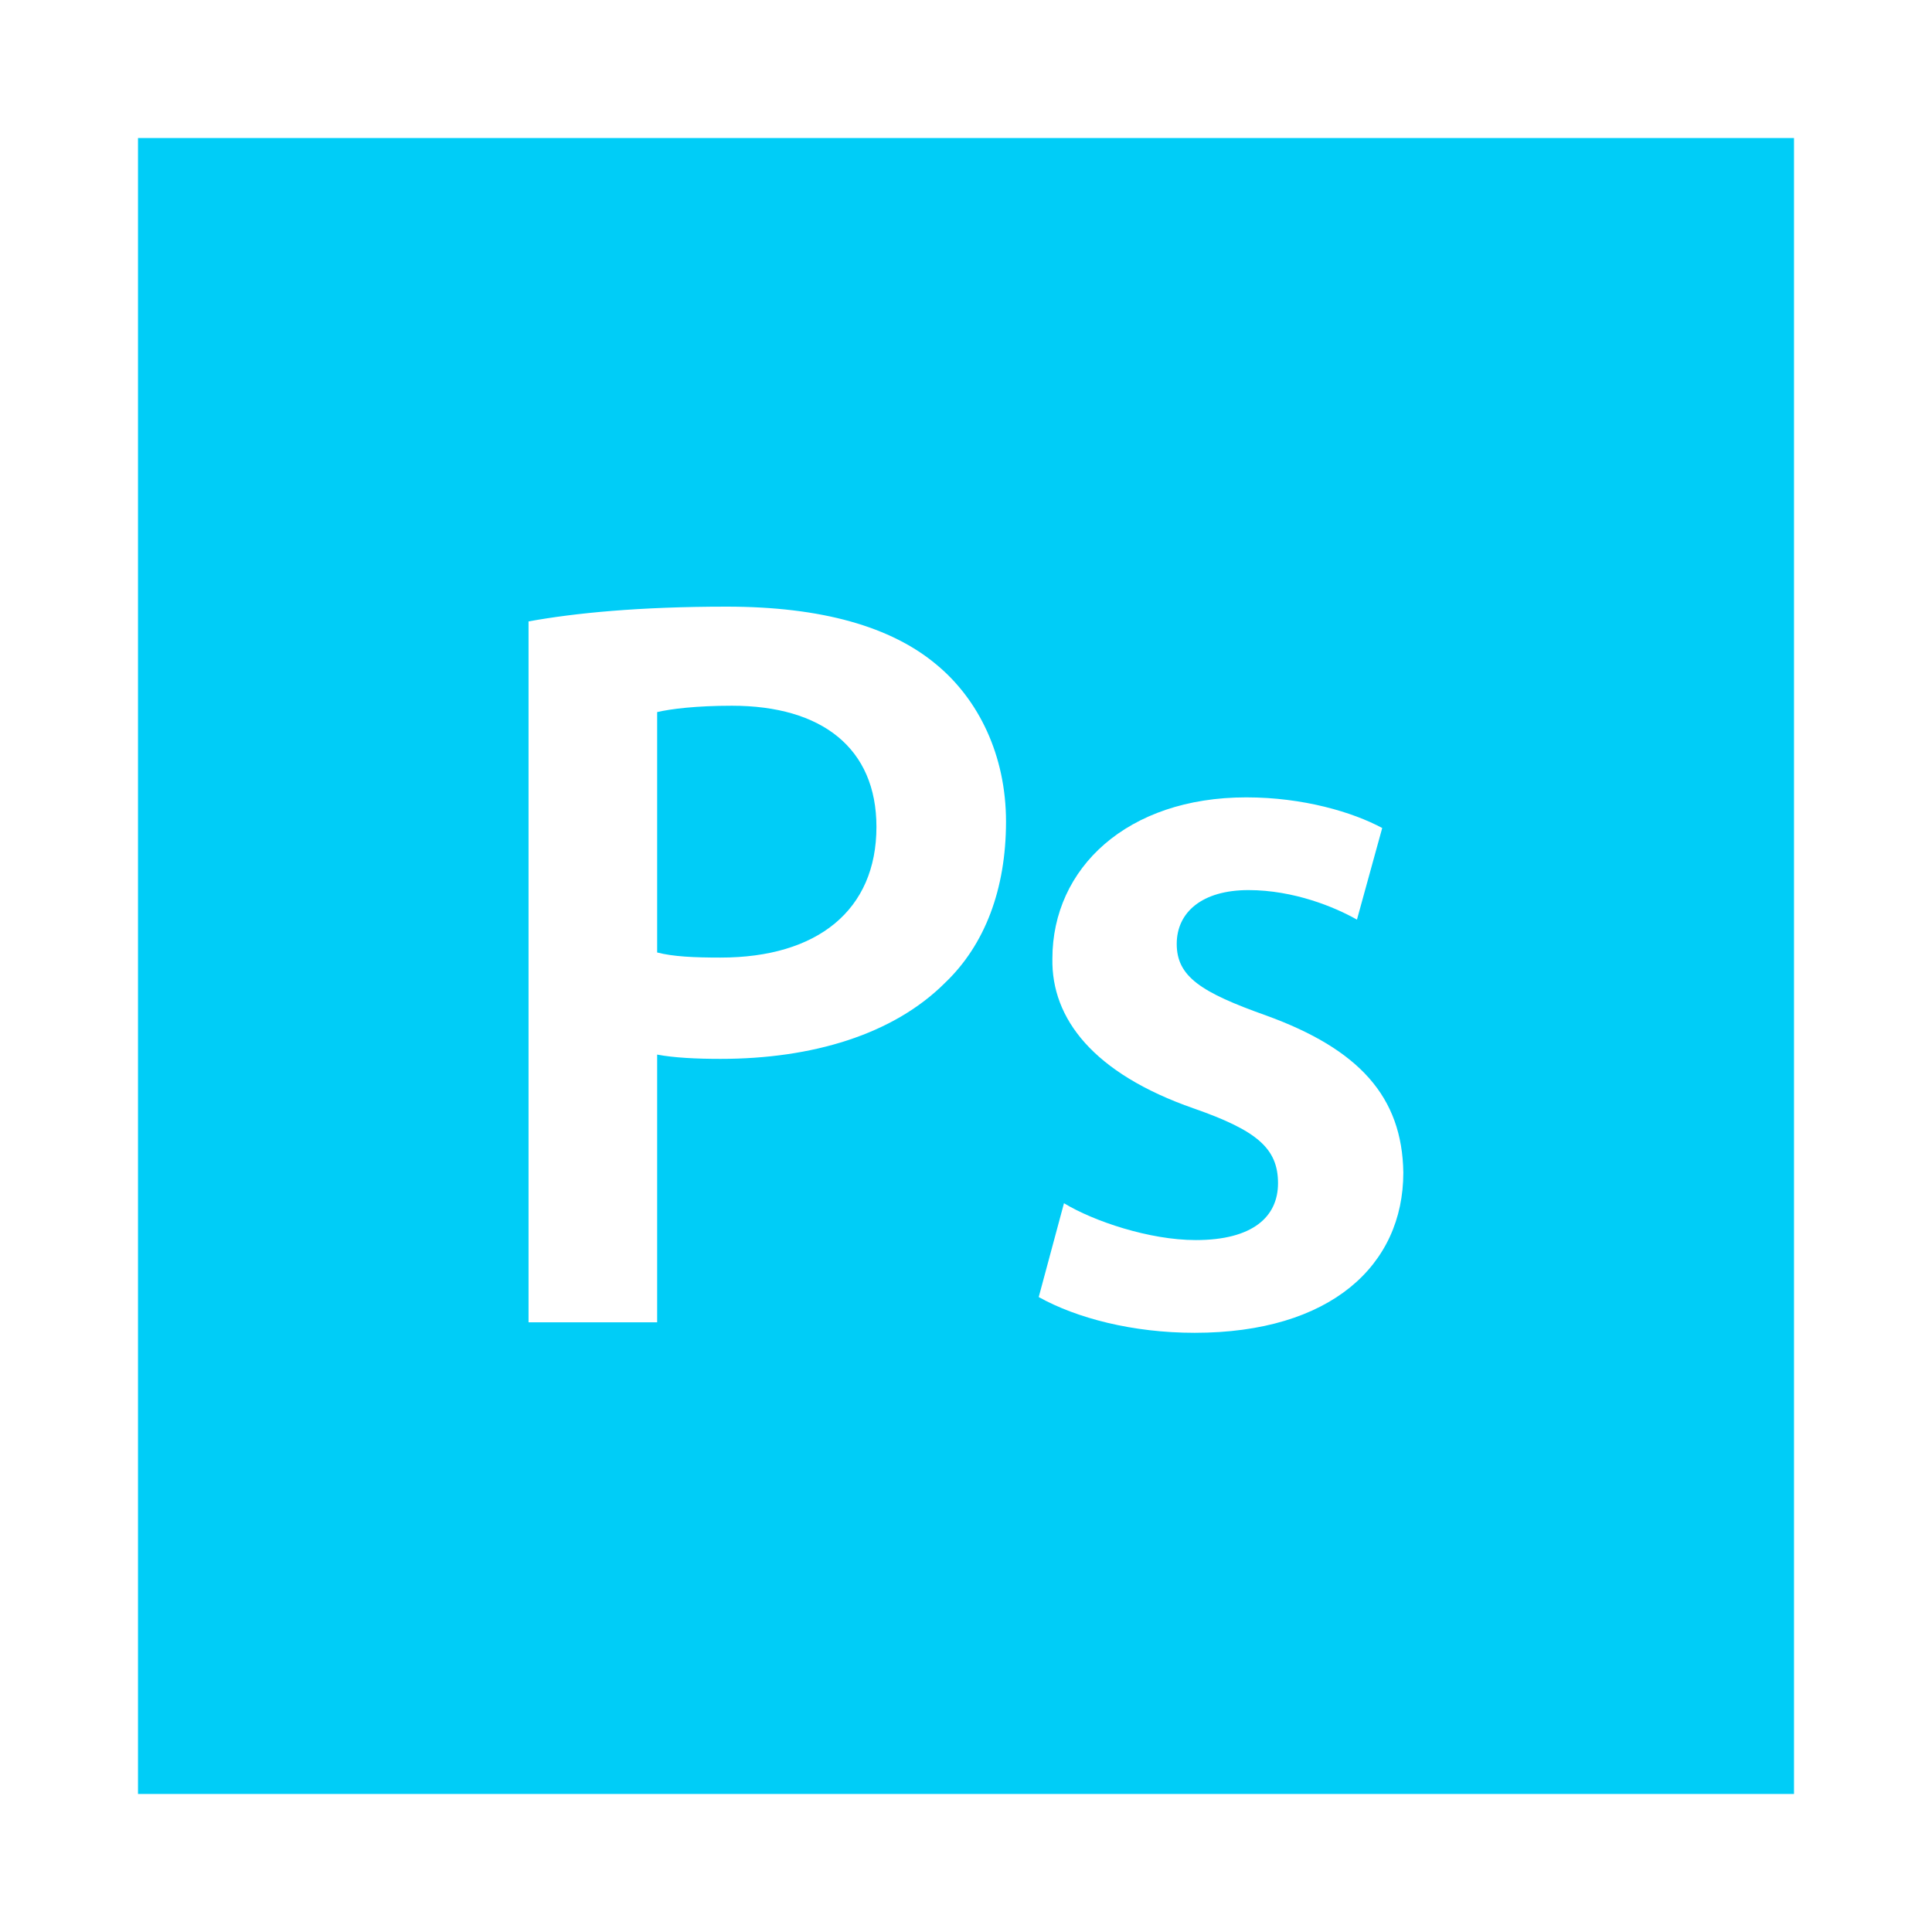
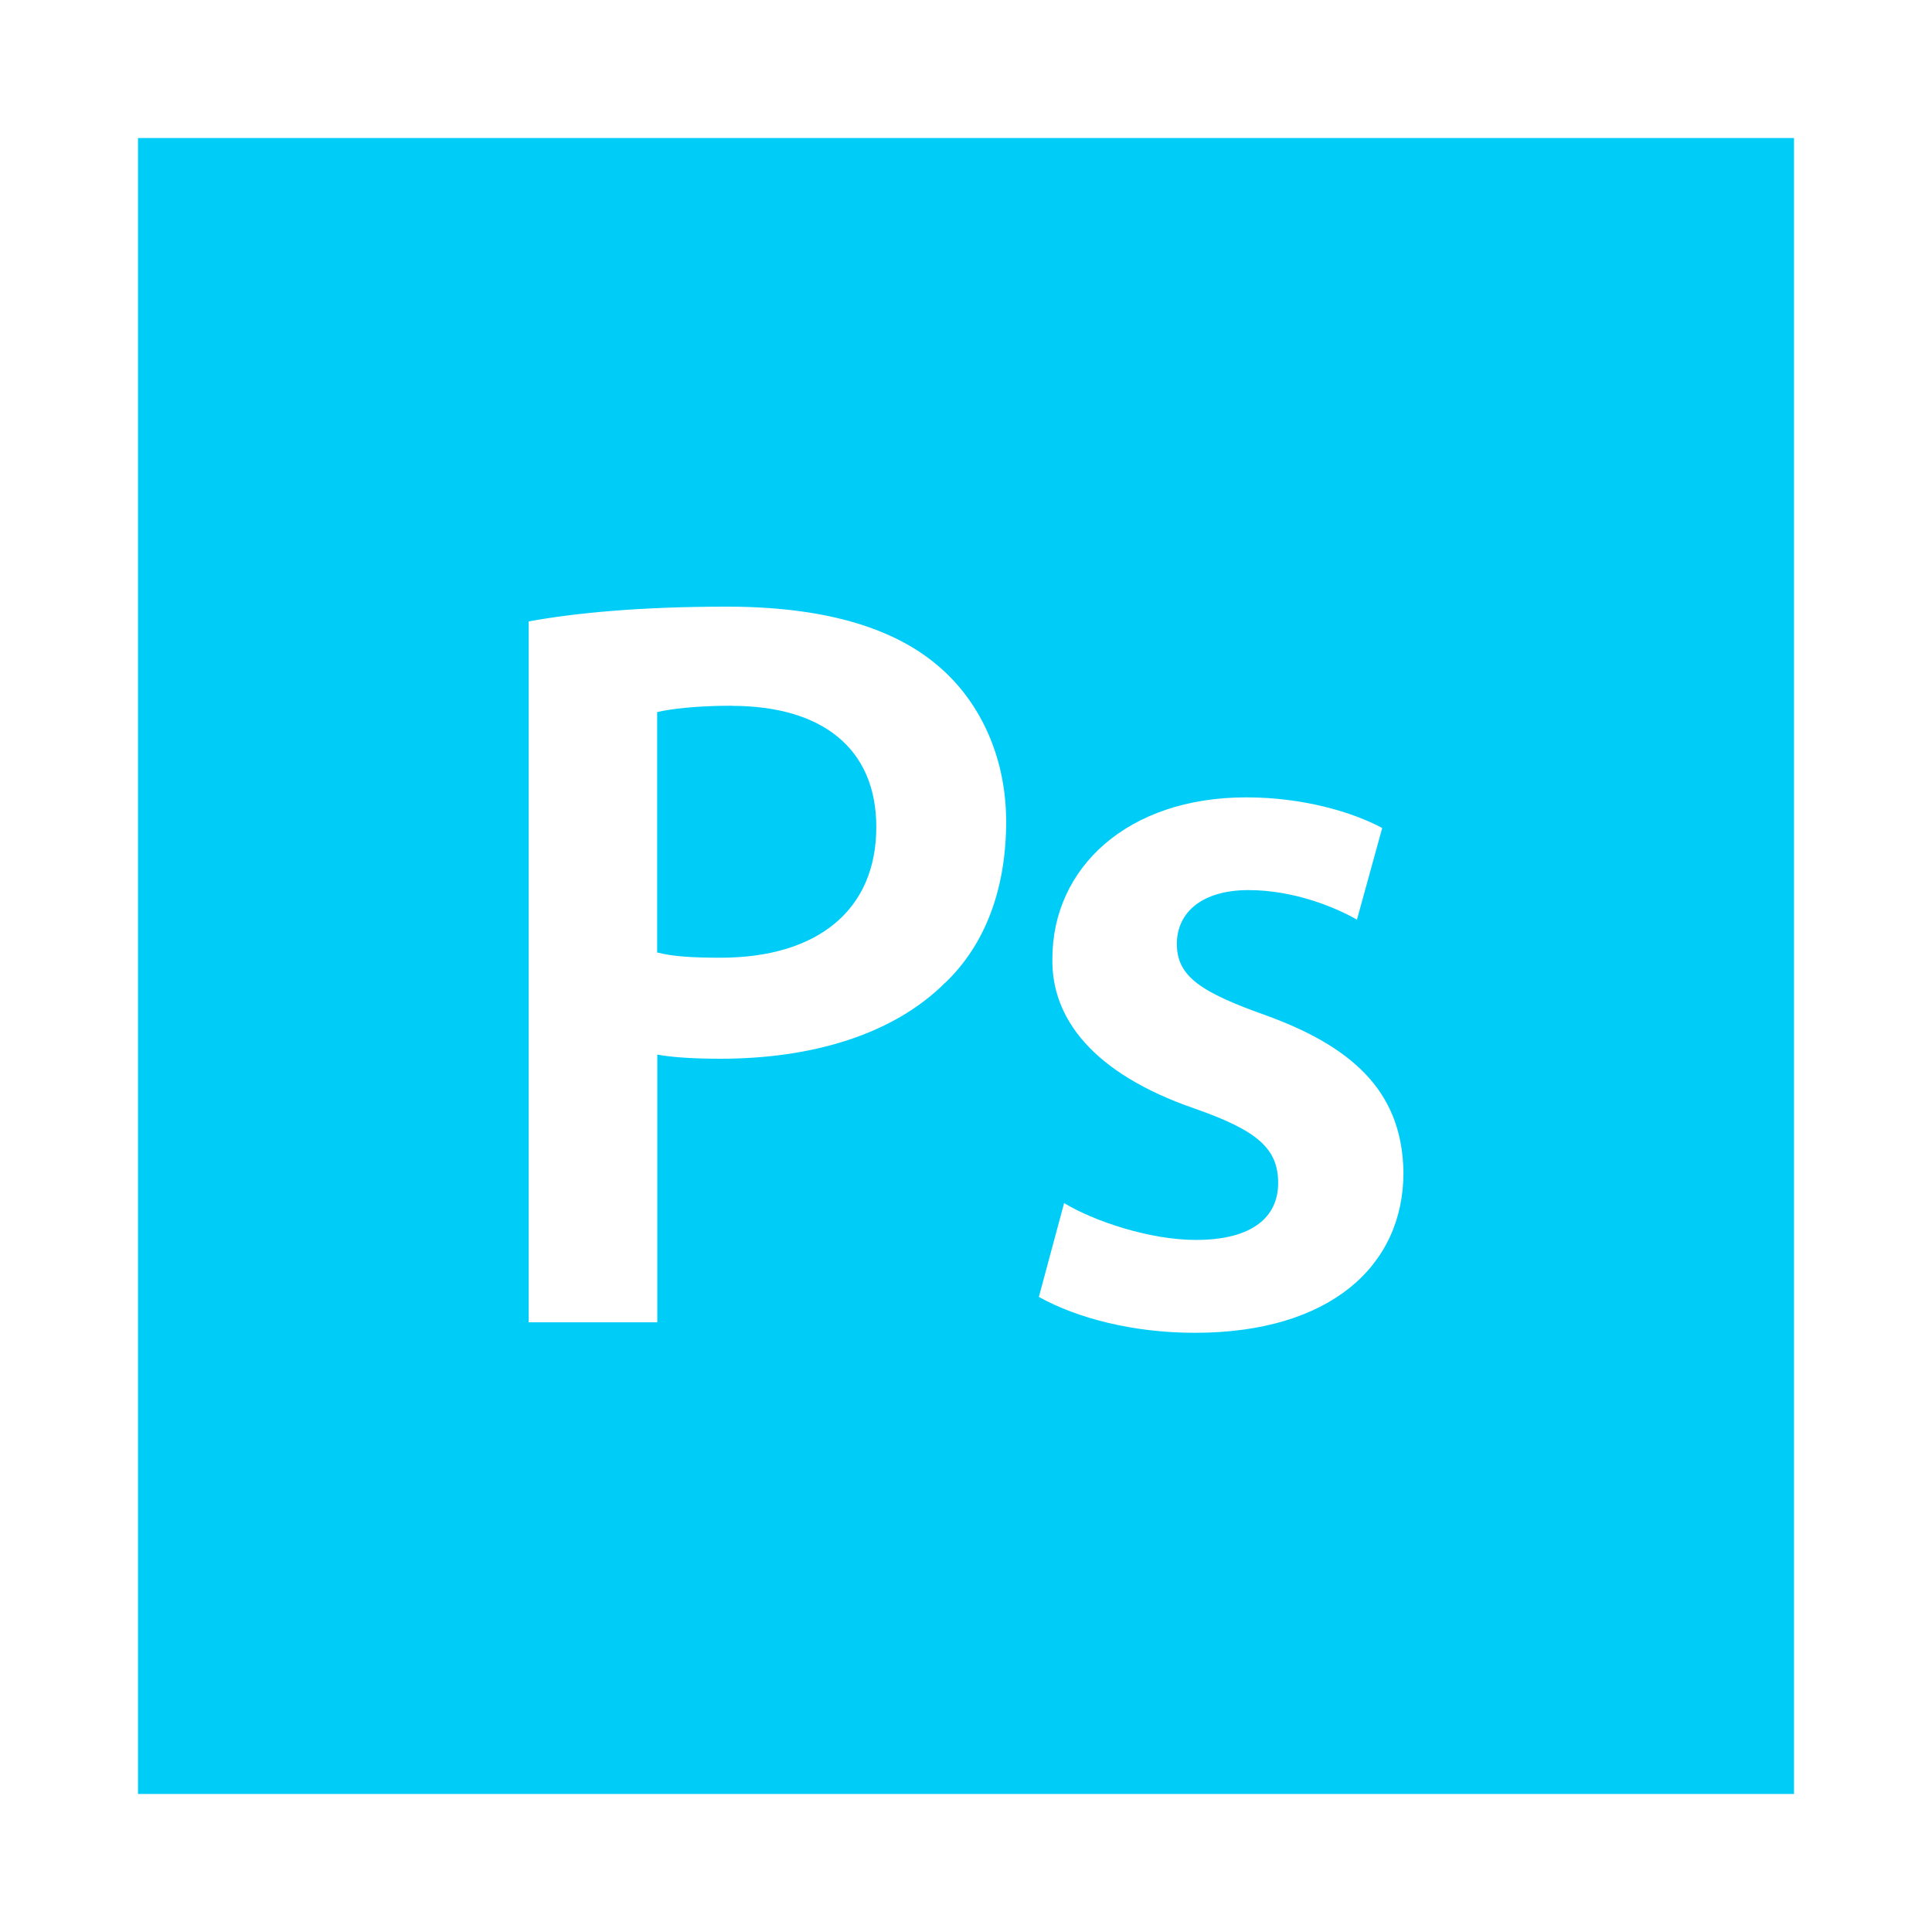
- <svg xmlns="http://www.w3.org/2000/svg" role="img" focusable="false" aria-hidden="true" viewBox="0 0 14 14">
-   <path d="M 1,1 1,13 13,13 13,1 1,1 Z M 6.848,7.122 C 6.473,7.497 5.885,7.673 5.221,7.673 5.045,7.673 4.885,7.665 4.762,7.642 l 0,1.94 -0.932,0 0,-5.079 c 0.336,-0.061 0.802,-0.107 1.436,-0.107 0.688,0 1.192,0.145 1.52,0.42 0.305,0.252 0.504,0.657 0.504,1.138 -2.5e-4,0.489 -0.153,0.893 -0.443,1.169 z M 8.657,9.658 C 8.207,9.658 7.802,9.552 7.527,9.399 l 0.183,-0.68 C 7.924,8.849 8.329,8.986 8.665,8.986 c 0.412,0 0.596,-0.168 0.596,-0.412 0,-0.252 -0.152,-0.382 -0.611,-0.542 C 7.924,7.779 7.618,7.382 7.626,6.947 c 0,-0.657 0.542,-1.169 1.405,-1.169 0.413,0 0.771,0.107 0.985,0.222 L 9.833,6.664 C 9.673,6.573 9.375,6.45 9.047,6.45 8.71,6.45 8.527,6.611 8.527,6.84 c 0,0.237 0.176,0.351 0.649,0.519 0.672,0.244 0.985,0.588 0.993,1.138 0,0.672 -0.527,1.161 -1.512,1.161 z M 5.304,5.114 c -0.26,0 -0.443,0.023 -0.542,0.046 l 0,1.742 C 4.877,6.932 5.029,6.939 5.221,6.939 5.923,6.939 6.351,6.596 6.351,5.992 6.351,5.42 5.954,5.114 5.304,5.114 Z" fill="#00CDF7" />
+ <svg xmlns="http://www.w3.org/2000/svg" aria-hidden="true" viewBox="0 0 14 14">
+   <path fill="#00CDF7" d="M1 1v12h12V1H1zm5.848 6.122c-.374.374-.963.55-1.627.55-.175 0-.336-.008-.458-.03v1.94h-.932V4.503c.336-.061.802-.107 1.436-.107.688 0 1.192.145 1.52.42.305.252.504.657.504 1.138-0.0.489-.153.893-.443 1.169zm1.81 2.536c-.45 0-.855-.107-1.13-.26l.183-.68c.214.13.619.267.955.267.412 0 .596-.168.596-.412 0-.252-.152-.382-.611-.542C7.924 7.779 7.618 7.382 7.626 6.947c0-.657.542-1.169 1.405-1.169.413 0 .771.107.985.222l-.183.664c-.16-.091-.458-.214-.786-.214-.336 0-.519.161-.519.39 0 .237.176.351.649.519.672.244.985.588.993 1.138 0 .672-.527 1.161-1.512 1.161zM5.304 5.114c-.26 0-.443.023-.542.046v1.742c.115.03.267.038.458.038.703 0 1.13-.344 1.13-.947 0-.573-.397-.878-1.046-.878z" />
</svg>
